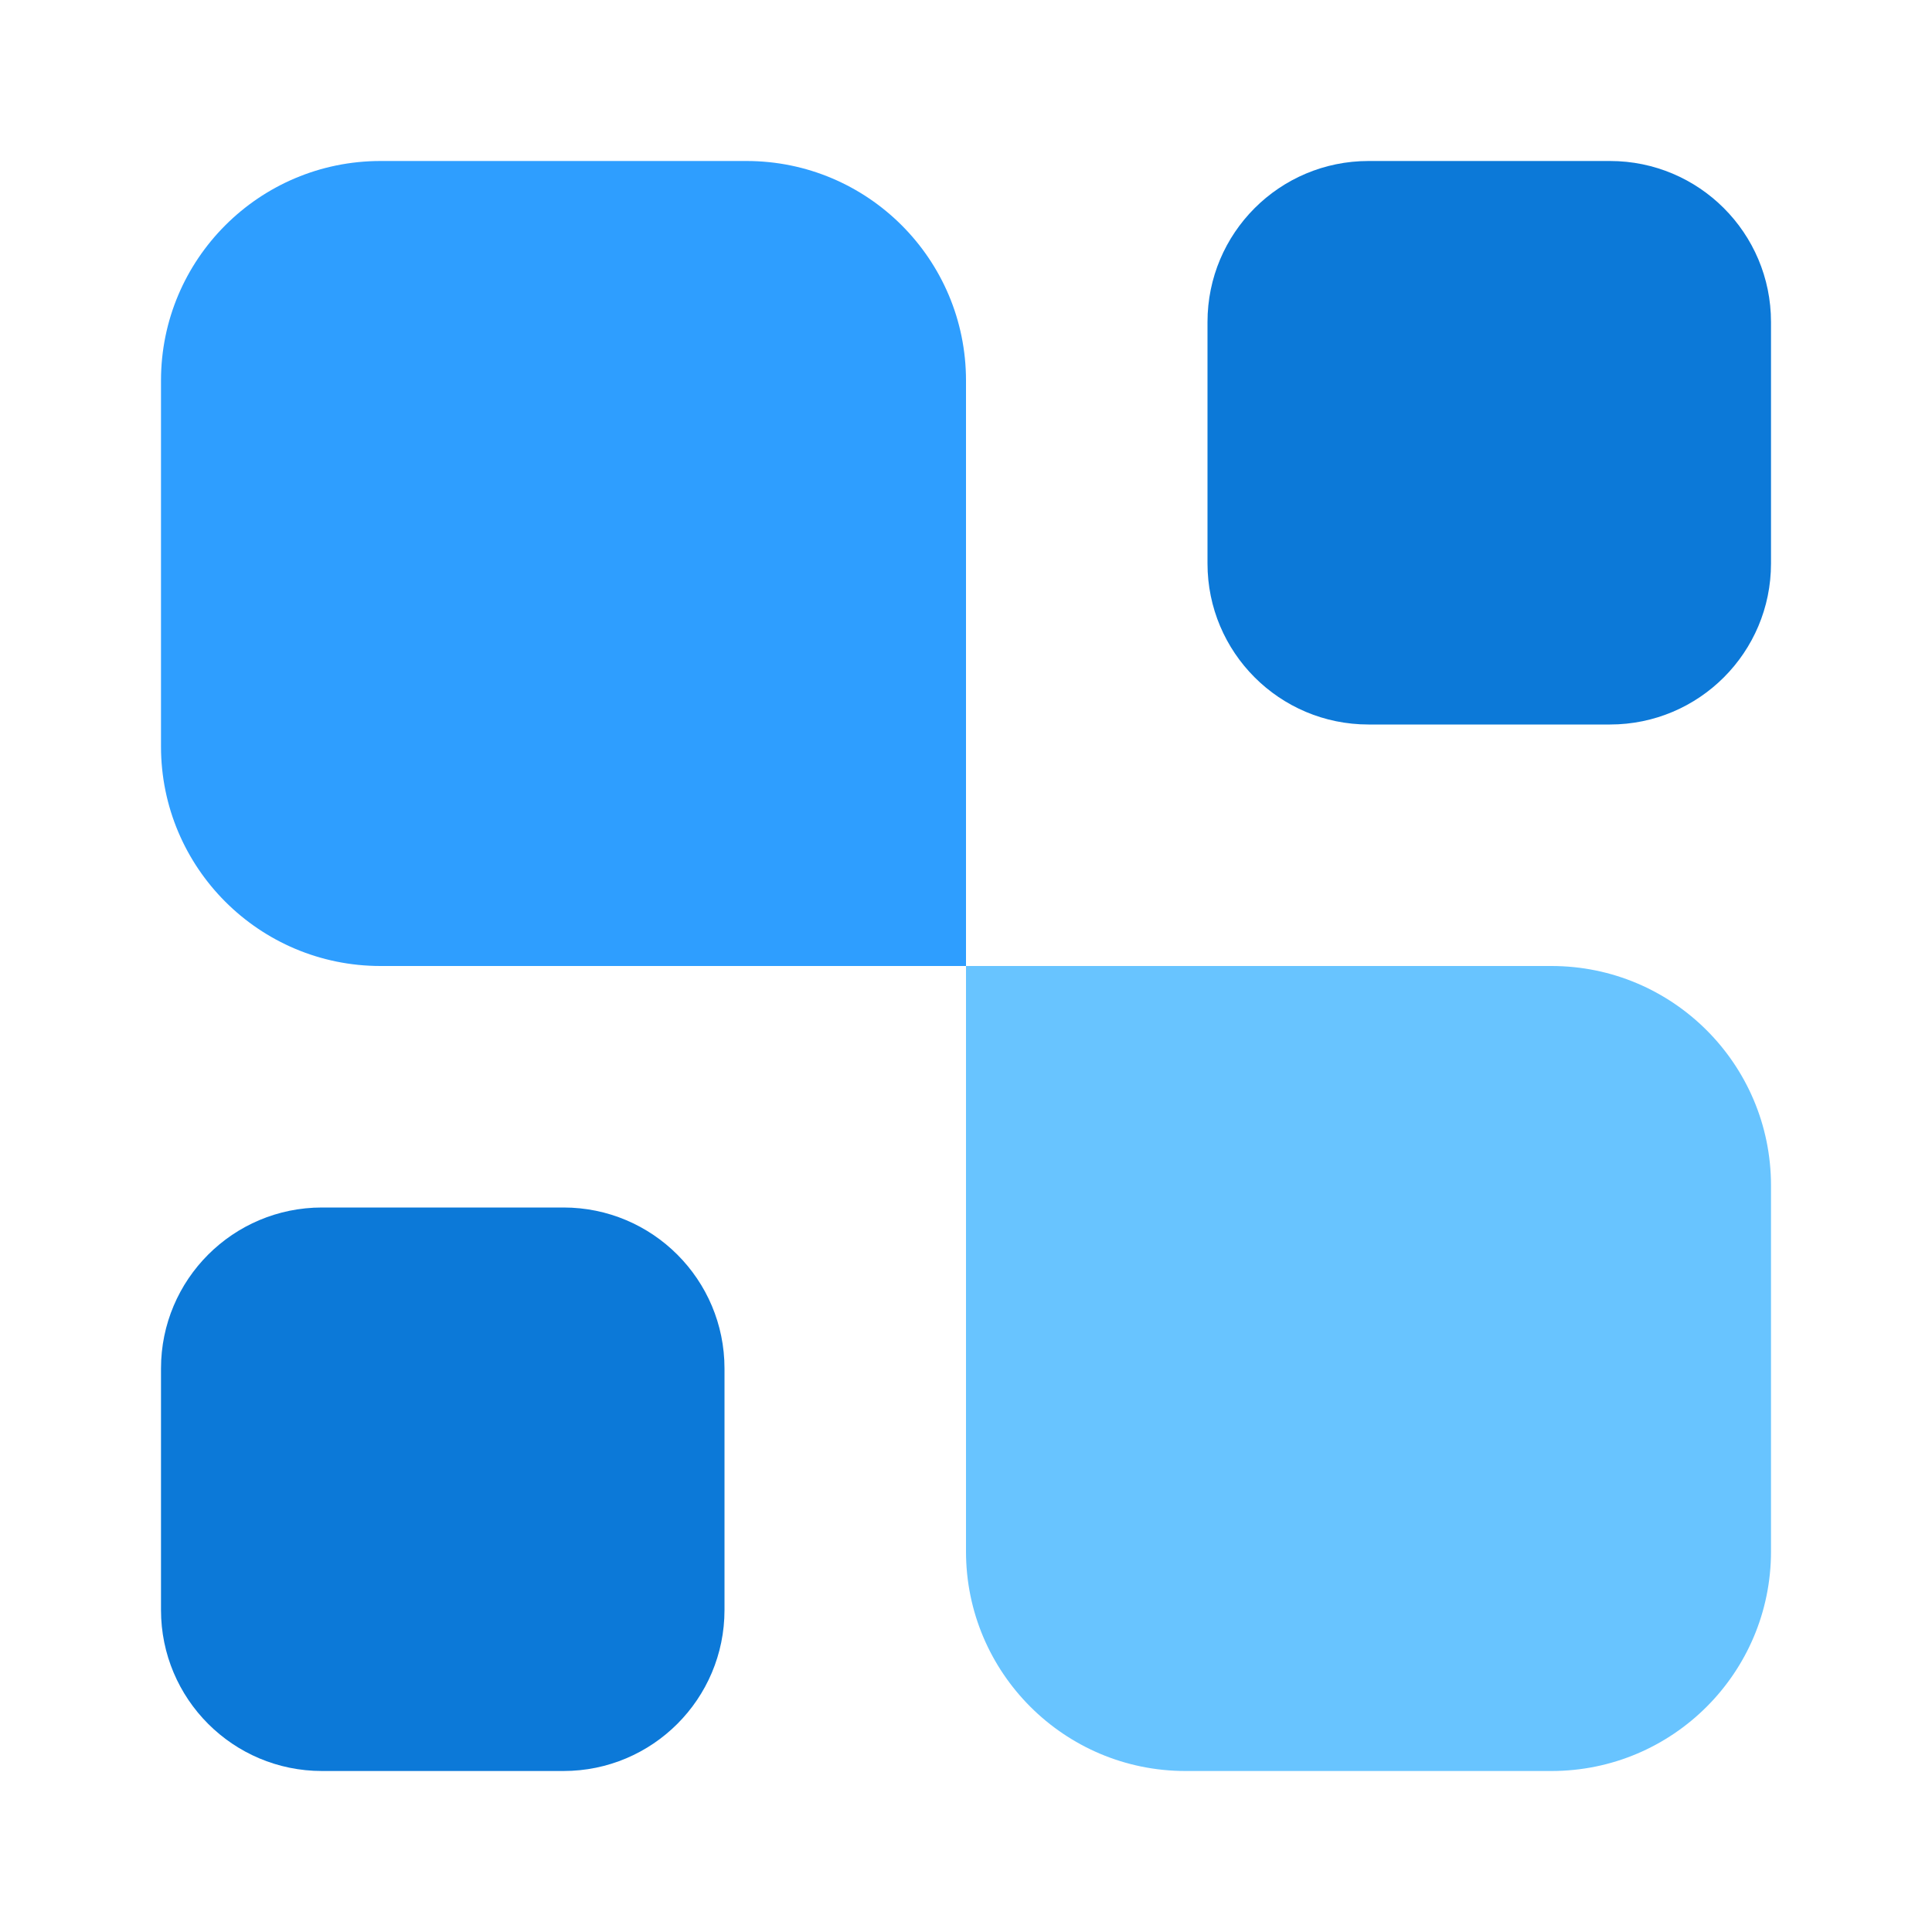
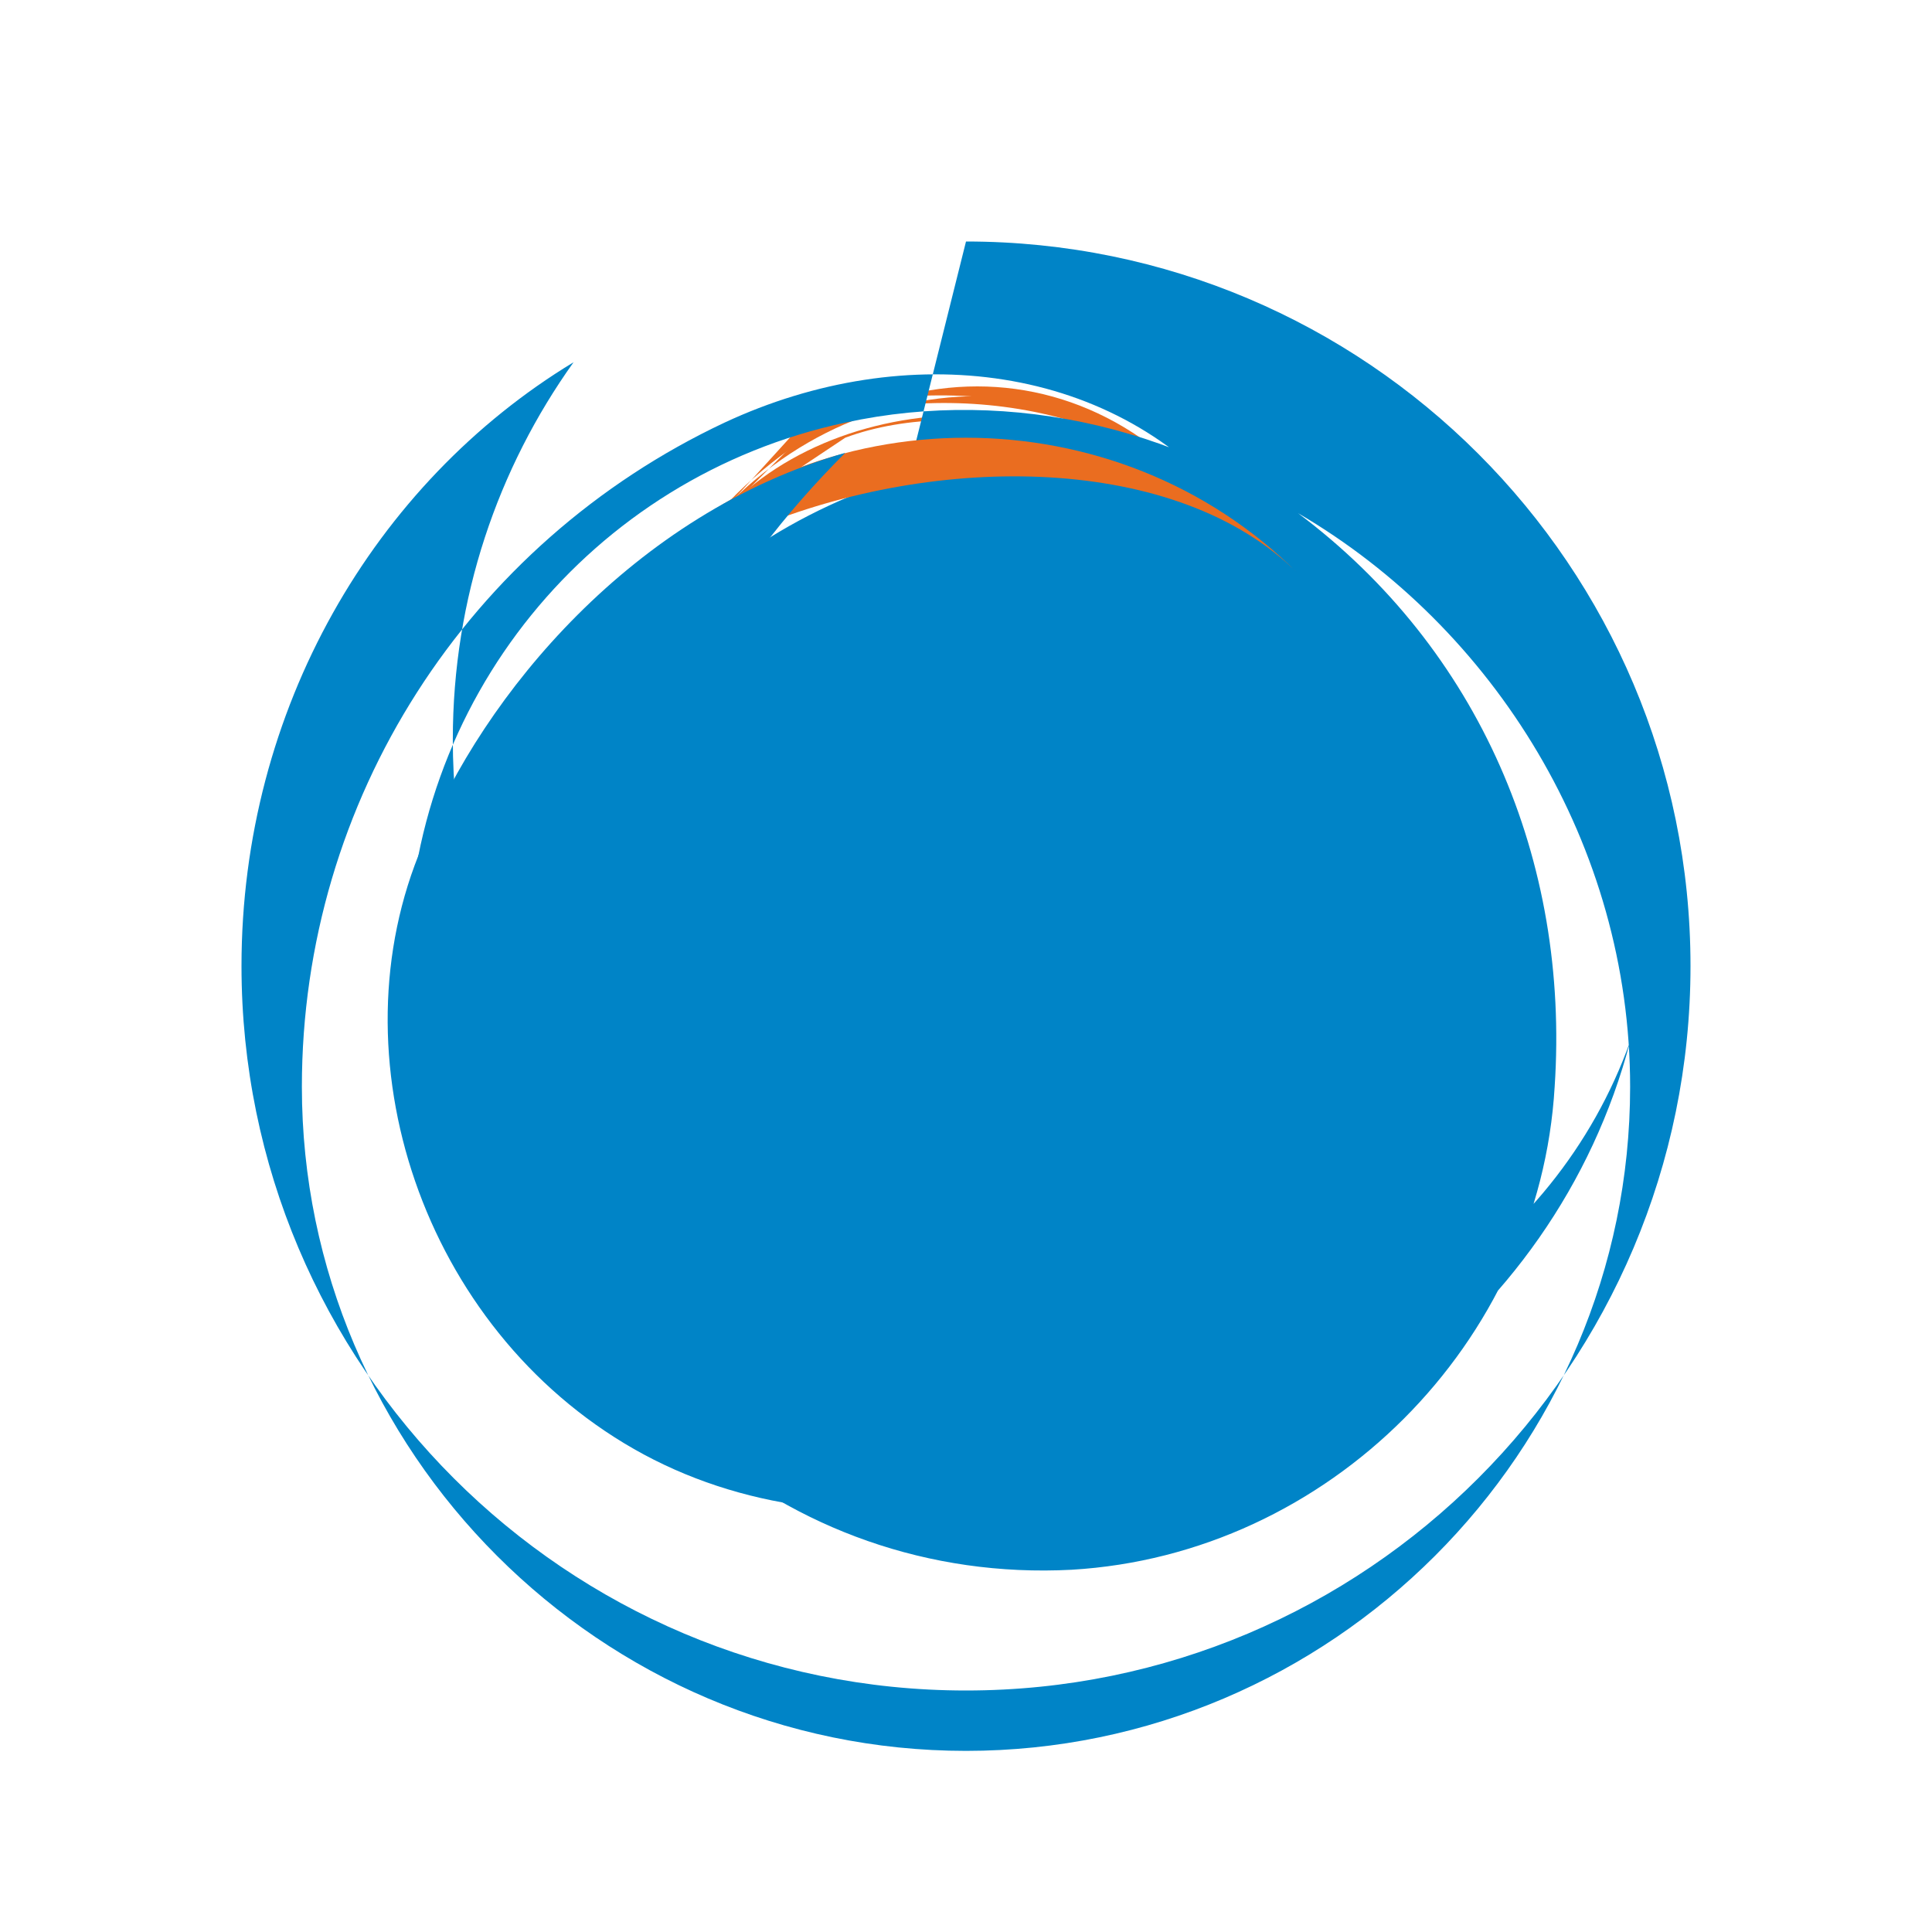
- <svg xmlns="http://www.w3.org/2000/svg" width="24" height="24" viewBox="0 0 24 24" fill="none">
-   <path d="M22 19.273C22 20.779 20.779 22 19.273 22H14.727C13.221 22 12 20.779 12 19.273V12H19.273C20.779 12 22 13.221 22 14.727V19.273Z" fill="#68C4FF" />
-   <path d="M20 2C21.105 2 22 2.895 22 4V7C22 8.105 21.105 9 20 9H17C15.895 9 15 8.105 15 7V4C15 2.895 15.895 2 17 2H20Z" fill="#0C79D8" />
-   <path d="M7 15C8.105 15 9 15.895 9 17V20C9 21.105 8.105 22 7 22H4C2.895 22 2 21.105 2 20V17C2 15.895 2.895 15 4 15H7Z" fill="#0C79D8" />
-   <path d="M12 12H4.727C3.221 12 2 10.779 2 9.273V4.727C2 3.221 3.221 2 4.727 2H9.273C10.779 2 12 3.221 12 4.727V12Z" fill="#2E9EFF" />
+ <svg xmlns="http://www.w3.org/2000/svg" width="64" height="64" viewBox="0 0 64 64" fill="none">
+   <path d="M 23.5 17.5 C 27.5 12.5 36.5 12.5 40.5 17.5 C 38.5 14.5 32 13 28 14.5 Z" fill="#EA6D20" />
+   <path d="M 23 18 C 28 11.5 37 11.5 41 18 C 38.5 13.5 31.5 12.5 27 14 Z" fill="#EA6D20" />
+   <path d="M 22.8 18.2 C 28.2 11 36.8 11 41.2 18.2 C 38.8 13.2 31.2 12.2 26.8 13.8 Z" fill="#EA6D20" />
+   <path d="M 32 8 C 45.25 8 56 18.75 56 32 C 56 45.25 45.25 56 32 56 C 18.75 56 8 45.25 8 32 C 8 23.5 12.4 16 19 12 C 16.5 15.5 15 19.8 15 24.5 C 15 36.4 24.6 46 36.5 46 C 44.5 46 51.5 41.5 54 34.5 C 51.5 44 42.5 50.5 32 50.5 C 21.8 50.5 13.5 42.2 13.5 32 C 13.5 23.2 19.6 15.8 28 14 C 33.5 12.8 39.5 14.2 44 17.8 C 47.8 21 50.5 25.8 50.8 31 C 51.2 37.5 48.2 43.5 43 47 C 39.5 49.2 35.2 50 31 49 C 23 47 17.5 40 17.5 32 C 17.5 24 23 17.5 31 15.5 C 34.5 14.8 38 15.2 41 17 C 37 12 30 11.2 24 14 C 15.5 18 10 26.5 10 36 C 10 48.1 19.9 58 32 58 C 44.1 58 54 48.1 54 36 C 54 28 49.5 20.8 43 17 C 49 21.5 52 28.5 51.5 36 C 51 44.5 44 51.5 35.5 52 C 26 52.5 18 45.5 17 36 C 16 26.5 22.5 18.5 32 17.5 C 38.5 16.8 44.8 20.2 48 25.8 C 50.5 30.2 50.2 36 47.5 40.2 C 43.5 46.5 34.5 48.8 27.5 45 C 21.5 41.8 18 35.2 18.8 28.5 C 19.5 22.5 24 17.5 30 16 Z" fill="#0084C7" />
+   <g transform="translate(32, 32)">
+     <path d="M -11 -13 C -5 -19 5 -19 11 -13 C 7 -17 -1 -17 -7 -14.5 Z" fill="#EA6D20" />
+     <path d="M 12 -9.5 C 15 -3 15 5 11 11 C 6 18 -4 20 -11 16 C -18 12 -21 3 -18 -4 C -16 -9 -11 -15 -4 -17 C -8 -13 -11 -8 -11 -2 C -11 7 -4 14 5 14 C 11 14 16 10 18 4 C 19 -1 18 -6 14 -10 C 13.5 -10.5 12.8 -10 12 -9.5 Z" fill="#0084C7" />
+   </g>
</svg>
